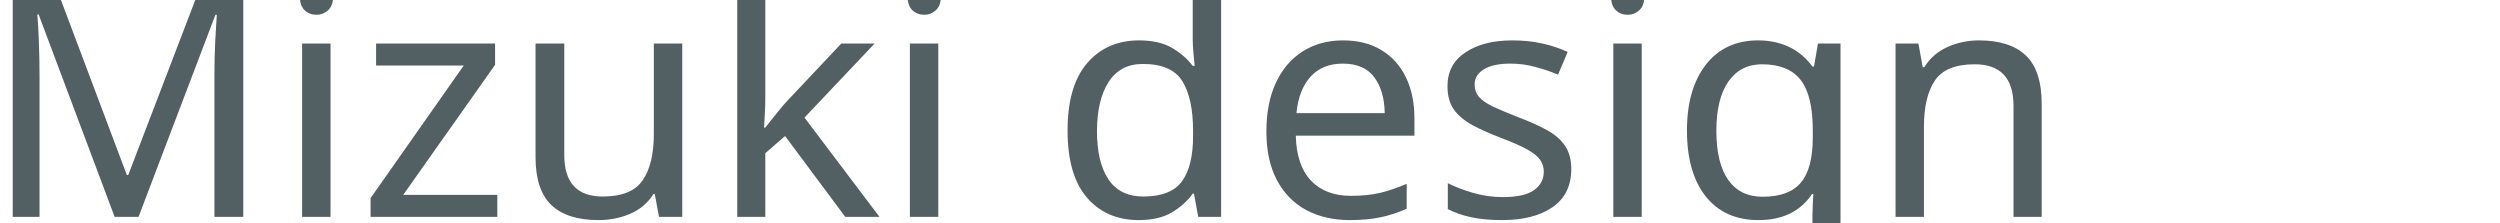
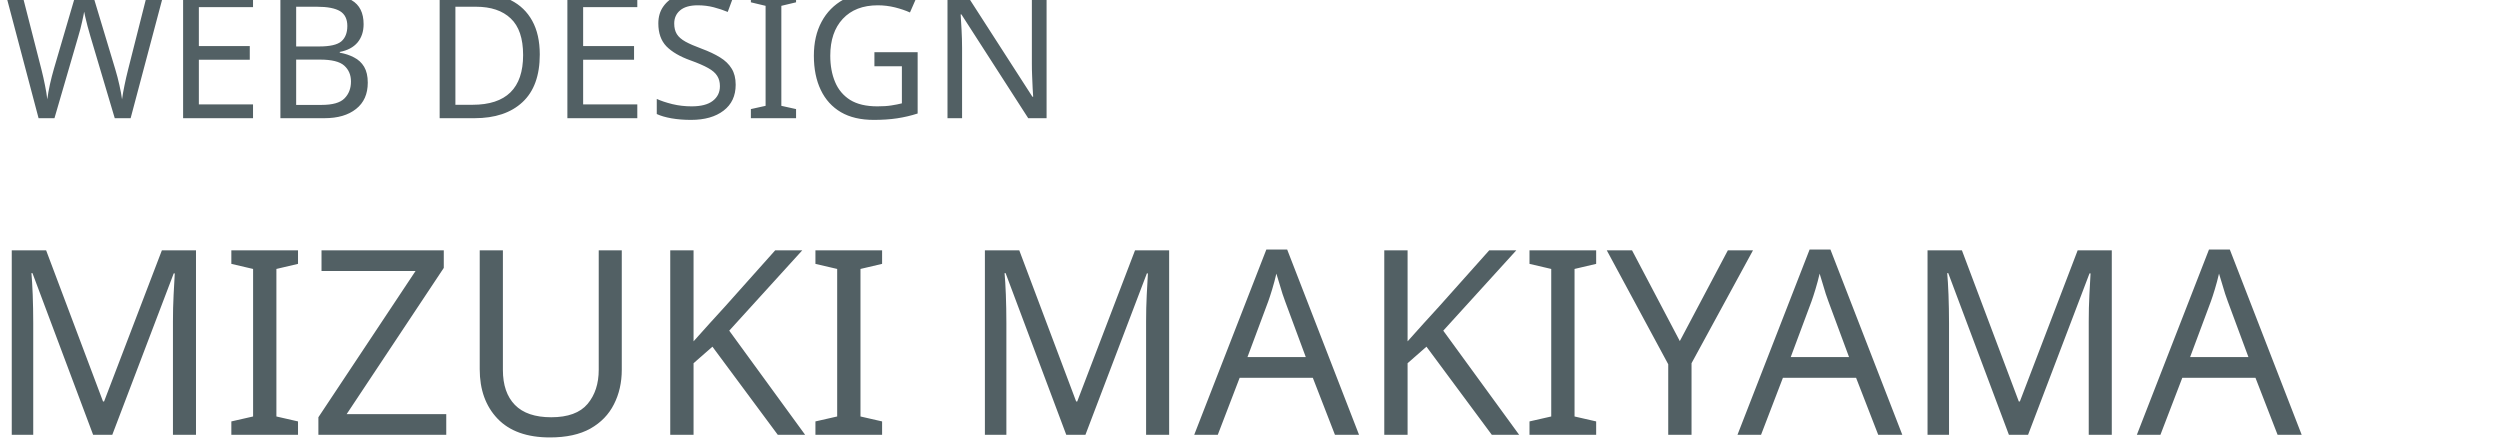
- <svg xmlns="http://www.w3.org/2000/svg" width="348" height="31" viewBox="0 0 348 31">
+ <svg xmlns="http://www.w3.org/2000/svg" id="logo.svg" width="300" height="53" viewBox="0 0 300 53">
  <defs>
    <style>
      .cls-1 {
-         font-size: 45px;
+         font-size: 21px;
+       }
+ 
+       .cls-1, .cls-2 {
        fill: #526064;
        font-family: "Domus Titling";
        font-weight: 500;
      }
+ 
+       .cls-2 {
+         font-size: 31px;
+       }
    </style>
  </defs>
-   <text id="logo.svg" class="cls-1" x="-2.59" y="30.183">Mizuki design</text>
+   <text id="webdesign" class="cls-1" x="0.41" y="14.183">WEB DESIGN</text>
+   <text id="mizuki" class="cls-2" x="-1.589" y="52.183">MIZUKI MAKIYAMA</text>
</svg>
